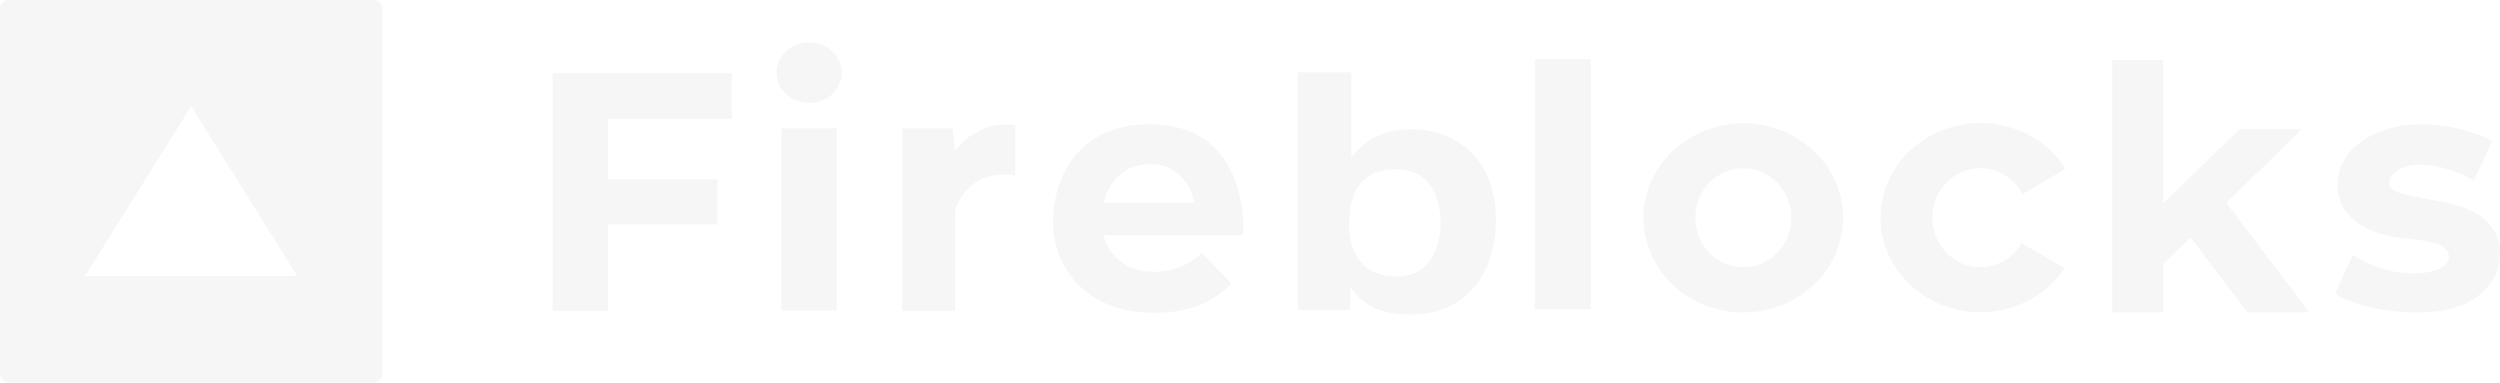
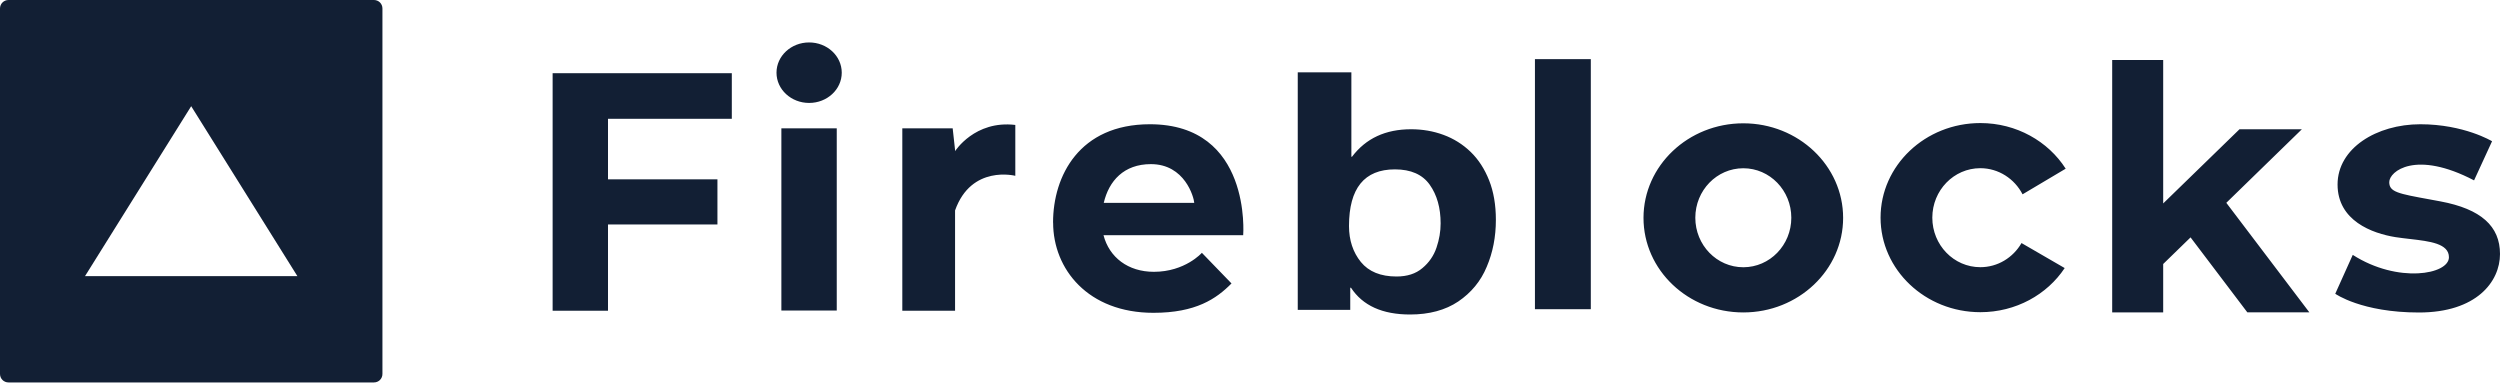
<svg xmlns="http://www.w3.org/2000/svg" id="Layer_2" data-name="Layer 2" viewBox="0 0 400 61.19">
-   <defs>
-     <style>.cls-1{fill:#f6f6f6;fill-rule:evenodd}</style>
+   <defs fill="#000000">
+     <style>.cls-1{fill:#121f34;fill-rule:evenodd}</style>
  </defs>
  <g id="Layer_1-2" data-name="Layer 1">
    <g id="Layer_1-2" data-name="Layer 1-2">
      <g id="Brand_Logomark" data-name="Brand Logomark">
        <g id="Brand_Wordmark" data-name="Brand Wordmark">
-           <path id="Brand_Wordmark_2" data-name="Brand Wordmark 2" class="cls-1" d="M124.24 11.63c0 2.68 2.34 4.84 5.22 4.84s5.22-2.16 5.22-4.84-2.34-4.84-5.22-4.84-5.22 2.16-5.22 4.84zm9.64 38.06h-8.86V20.53h8.86V49.7zm111.71-.22h8.94V9.46h-8.94v40.02zm123.9.5h-9.92l-9.08-11.99-4.38 4.26v7.74h-8.16V9.6h8.16v22.95l12.21-11.87h9.98l-12.09 11.77 13.29 17.53h-.02zm17.75-30.09c7.02 0 11.49 2.72 11.49 2.72l-2.88 6.26c-9.36-4.9-13.57-1.44-13.57.28 0 1.58 1.4 1.84 6.56 2.78.5.1 1.04.2 1.62.3 6.52 1.22 9.54 3.98 9.54 8.42S396.22 50 387.03 50s-13.39-3-13.39-3l2.8-6.22c7.22 4.62 15.39 3.14 15.39.38 0-2.2-3.08-2.56-6.22-2.92-.8-.1-1.6-.18-2.34-.3-3.72-.6-9.26-2.62-9.26-8.42s6.24-9.64 13.25-9.64h-.02zm-63.81 19.03c-1.34 2.3-3.78 3.84-6.58 3.84-4.24 0-7.68-3.54-7.68-7.92s3.44-7.92 7.68-7.92c2.92 0 5.48 1.7 6.76 4.18l6.9-4.1c-2.8-4.38-7.88-7.3-13.65-7.3-8.82 0-15.97 6.78-15.97 15.13s7.16 15.13 15.97 15.13c5.68 0 10.68-2.82 13.49-7.06l-6.94-4.02.02.02zm-44.5-11.99c-4.24 0-7.68 3.54-7.68 7.92s3.44 7.92 7.68 7.92 7.68-3.54 7.68-7.92-3.44-7.92-7.68-7.92zm0 23.07c-8.84 0-15.97-6.78-15.97-15.13s7.16-15.13 15.97-15.13 15.97 6.78 15.97 15.13-7.16 15.13-15.97 15.13zM223.2 27.1c2.54 0 4.4.82 5.56 2.46 1.16 1.64 1.74 3.7 1.74 6.18 0 1.3-.22 2.58-.66 3.88-.44 1.3-1.2 2.4-2.26 3.28-1.06.9-2.44 1.34-4.14 1.34-2.54 0-4.44-.78-5.7-2.32-1.26-1.56-1.9-3.48-1.9-5.76 0-6.04 2.46-9.06 7.34-9.06h.02zm-6.98-2V11.57h-8.58v38.01h8.4v-3.54h.12c1.88 2.86 5.02 4.28 9.46 4.28 3.06 0 5.64-.7 7.7-2.08 2.06-1.4 3.6-3.24 4.56-5.56.98-2.3 1.46-4.8 1.46-7.5 0-2.38-.36-4.5-1.08-6.32-.72-1.82-1.7-3.34-2.96-4.56a12.338 12.338 0 00-4.34-2.72c-1.62-.6-3.36-.9-5.18-.9-4.1 0-7.24 1.46-9.46 4.4h-.12l.02.02zm-39.62 7.36c.82-3.52 3.22-6.2 7.54-6.2 5.44 0 6.88 5.3 6.94 6.2h-14.47zm-8.1 3.16c0 7.44 5.58 14.43 16.05 14.43 6.78 0 10.06-2.24 12.49-4.7l-4.74-4.9s-2.68 3.04-7.68 3.04c-4.14 0-7.14-2.32-8.06-5.86h22.35s1.4-17.75-14.93-17.75c-11.29 0-15.49 8.28-15.49 15.71v.02zm-16.07-15.07l.38 3.44v.2s3.14-4.98 9.64-4.2v8.14s-7.04-1.82-9.64 5.54v16.05h-8.44V20.53h8.08l-.02.02zm-62.91-8.84h27.57v7.3H97.28v9.68h17.51v7.22H97.28v13.81h-8.86V11.71h1.1z" />
+           <path id="Brand_Wordmark_2" data-name="Brand Wordmark 2" class="cls-1" d="M124.24 11.63c0 2.68 2.34 4.84 5.22 4.84s5.22-2.16 5.22-4.84-2.34-4.84-5.22-4.84-5.22 2.16-5.22 4.84zm9.64 38.06h-8.86V20.53h8.86V49.7zm111.71-.22h8.94V9.46h-8.94v40.02zm123.9.5h-9.92l-9.08-11.99-4.38 4.26v7.74h-8.16V9.6h8.16v22.95l12.21-11.87h9.98l-12.09 11.77 13.29 17.53h-.02zm17.75-30.09c7.02 0 11.49 2.72 11.49 2.72l-2.88 6.26c-9.36-4.9-13.57-1.44-13.57.28 0 1.58 1.4 1.84 6.56 2.78.5.1 1.04.2 1.62.3 6.52 1.22 9.54 3.98 9.54 8.42S396.22 50 387.03 50s-13.39-3-13.39-3l2.8-6.22c7.22 4.62 15.39 3.14 15.39.38 0-2.2-3.08-2.56-6.22-2.92-.8-.1-1.6-.18-2.34-.3-3.72-.6-9.26-2.62-9.26-8.42s6.24-9.64 13.25-9.64h-.02zm-63.81 19.03c-1.34 2.3-3.78 3.84-6.58 3.84-4.24 0-7.68-3.54-7.68-7.92s3.44-7.92 7.68-7.92c2.92 0 5.48 1.7 6.76 4.18l6.9-4.1c-2.8-4.38-7.88-7.3-13.65-7.3-8.82 0-15.97 6.78-15.97 15.13s7.16 15.13 15.97 15.13c5.68 0 10.68-2.82 13.49-7.06l-6.94-4.02.02.02zm-44.5-11.99c-4.24 0-7.68 3.54-7.68 7.92s3.44 7.92 7.68 7.92 7.68-3.54 7.68-7.92-3.44-7.92-7.68-7.92zm0 23.07c-8.84 0-15.97-6.78-15.97-15.13s7.16-15.13 15.97-15.13 15.97 6.78 15.97 15.13-7.16 15.13-15.97 15.13zM223.2 27.1c2.54 0 4.4.82 5.56 2.46 1.16 1.64 1.74 3.7 1.74 6.18 0 1.3-.22 2.58-.66 3.88-.44 1.3-1.2 2.4-2.26 3.28-1.06.9-2.44 1.34-4.14 1.34-2.54 0-4.44-.78-5.7-2.32-1.26-1.56-1.9-3.48-1.9-5.76 0-6.04 2.46-9.06 7.34-9.06h.02zm-6.98-2V11.57h-8.58v38.01h8.4v-3.54h.12c1.88 2.86 5.02 4.28 9.46 4.28 3.06 0 5.64-.7 7.7-2.08 2.06-1.4 3.6-3.24 4.56-5.56.98-2.3 1.46-4.8 1.46-7.5 0-2.38-.36-4.5-1.08-6.32-.72-1.82-1.7-3.34-2.96-4.56a12.338 12.338 0 00-4.34-2.72c-1.62-.6-3.36-.9-5.18-.9-4.1 0-7.24 1.46-9.46 4.4h-.12l.02.02zm-39.62 7.36c.82-3.52 3.22-6.2 7.54-6.2 5.44 0 6.88 5.3 6.94 6.2h-14.47zm-8.1 3.16c0 7.44 5.58 14.43 16.05 14.43 6.78 0 10.06-2.24 12.49-4.7l-4.74-4.9s-2.68 3.04-7.68 3.04c-4.14 0-7.14-2.32-8.06-5.86h22.35s1.4-17.75-14.93-17.75c-11.29 0-15.49 8.28-15.49 15.71v.02zm-16.07-15.07l.38 3.44v.2s3.14-4.98 9.64-4.2v8.14s-7.04-1.82-9.64 5.54v16.05h-8.44V20.53h8.08l-.02.02zm-62.91-8.84h27.57v7.3H97.28v9.68h17.51v7.22H97.28v13.81h-8.86V11.71h1.1z" fill="#000000" />
        </g>
        <g id="Brand_Brandmark" data-name="Brand Brandmark">
-           <path id="Brand_Brandmark_2" data-name="Brand Brandmark 2" class="cls-1" d="M1.36 61.19c-.76 0-1.36-.6-1.36-1.36V1.36C0 .6.6 0 1.36 0h58.47c.76 0 1.36.6 1.36 1.36v58.47c0 .76-.6 1.36-1.36 1.36H1.36zM13.59 44.2l17-27.21 16.99 27.19H13.59v.02z" />
+           <path id="Brand_Brandmark_2" data-name="Brand Brandmark 2" class="cls-1" d="M1.36 61.19c-.76 0-1.36-.6-1.36-1.36V1.36C0 .6.6 0 1.36 0h58.47c.76 0 1.36.6 1.36 1.36v58.47c0 .76-.6 1.36-1.36 1.36H1.36zM13.59 44.2l17-27.21 16.99 27.19H13.59v.02z" fill="#000000" />
        </g>
      </g>
    </g>
  </g>
</svg>
